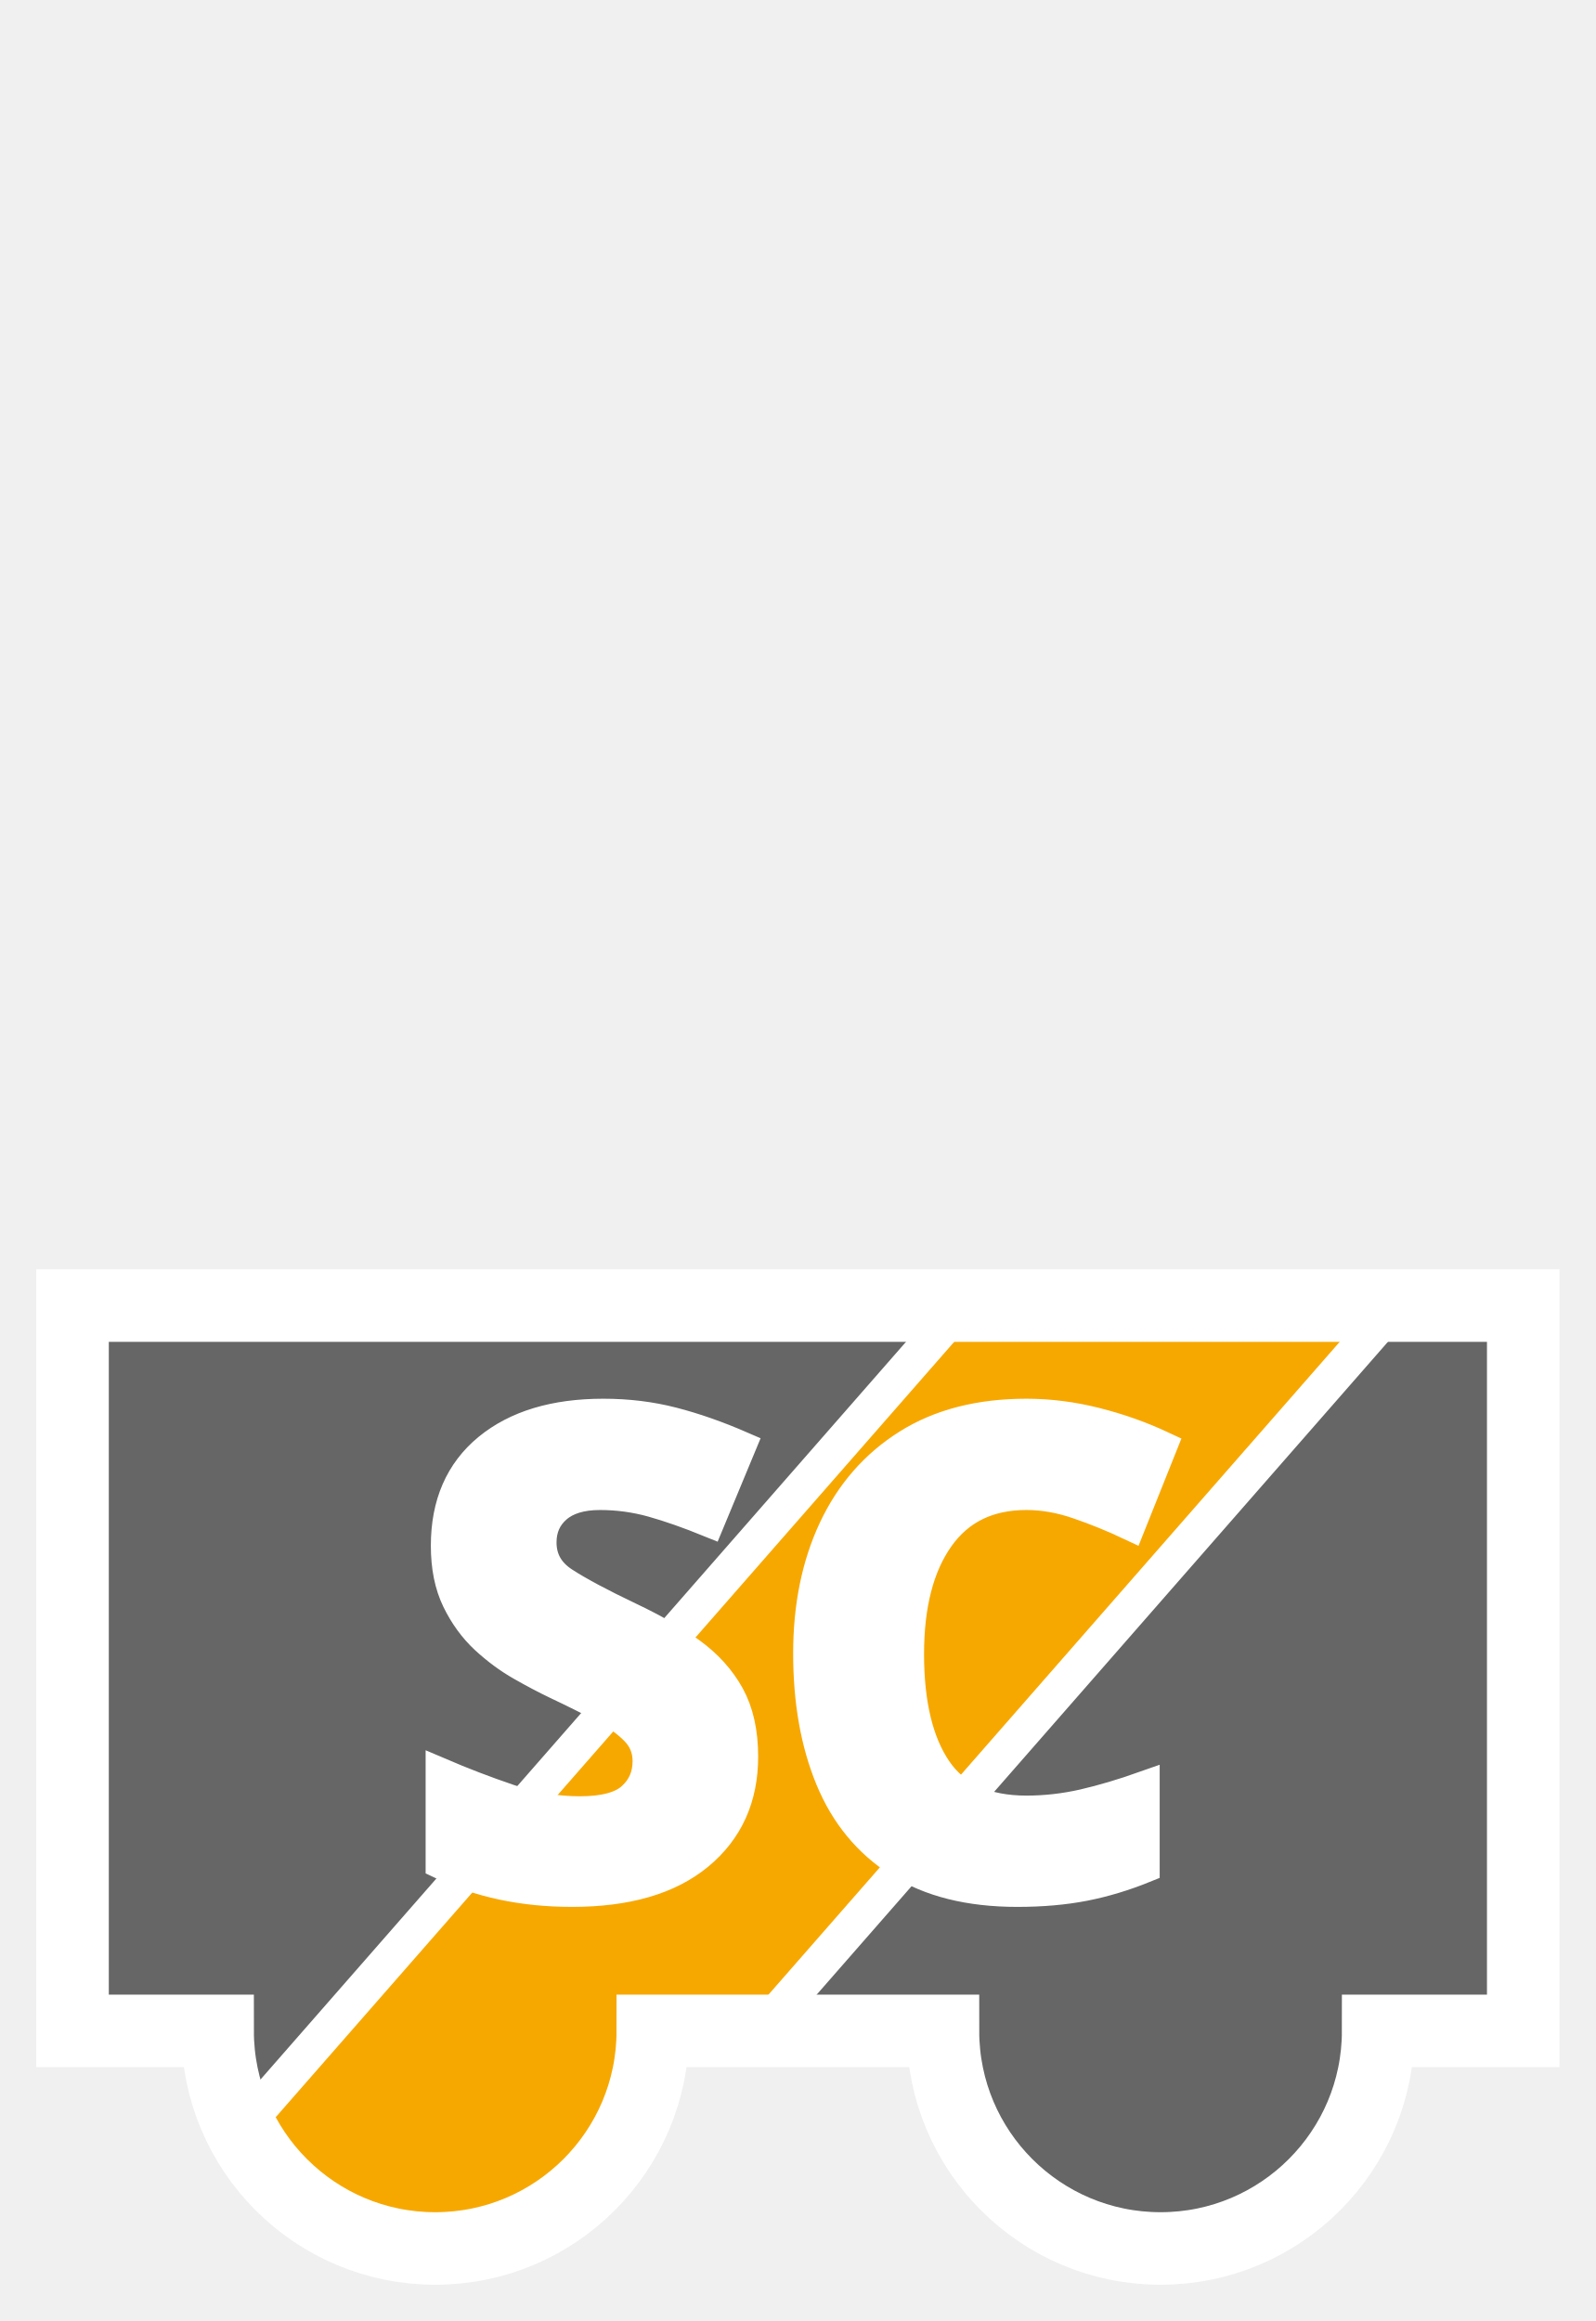
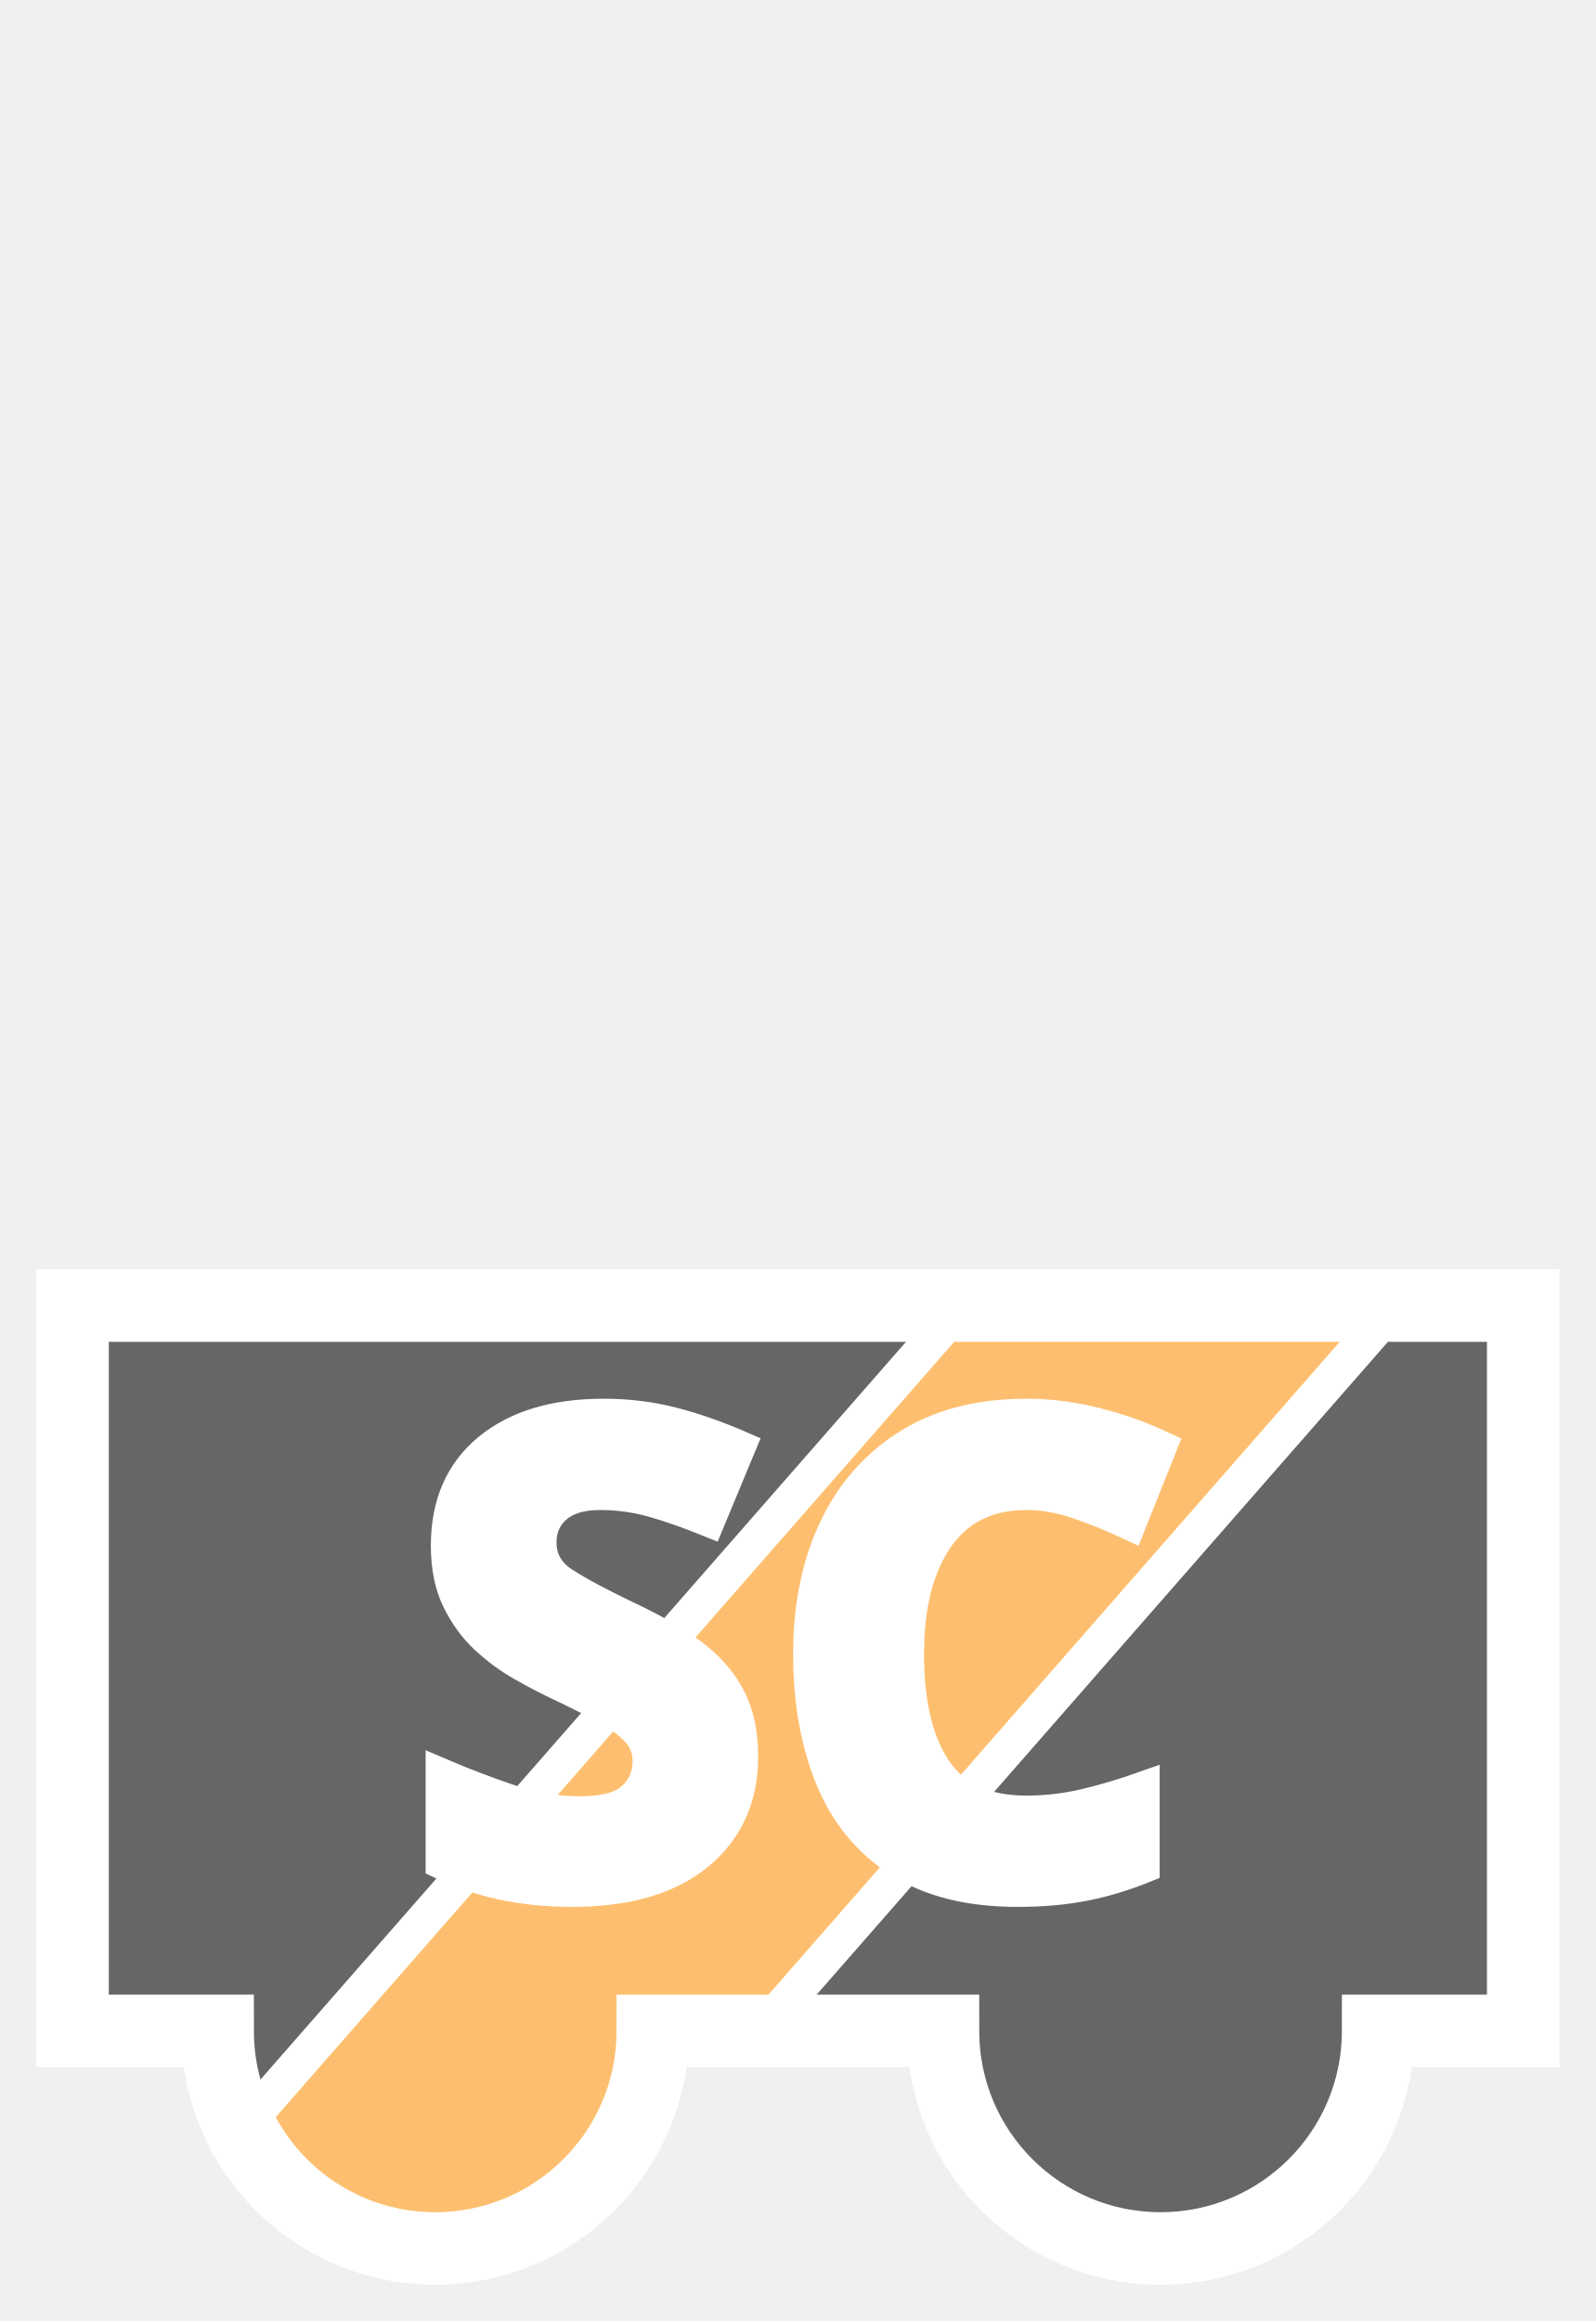
<svg xmlns="http://www.w3.org/2000/svg" xmlns:xlink="http://www.w3.org/1999/xlink" version="1.1" baseProfile="full" width="220px" height="320px" viewBox="0 0 220 320">
  <style>
    /*  */
    text {
      fill: #ffffff;
      stroke: #ffffff;
      stroke-width: 4px;
      font-family: Sans-Serif;
      font-weight: bold;
    }
    .label-hsc {
      
        display: none;
      
    }
    .label-h {
      
        display: none;
      
    }
    .label-sc {
      
        display: block;
      
    }
    /*  */
  </style>
  <defs>
    <path d="M  10 180              L 210 180              L 210 280              L 190 280              A 30 30, 0, 0, 1, 130 280              L  90 280              A 30 30, 0, 0, 1, 30 280              L  10 280              Z" id="wagon" />
    <clipPath id="wagon-clip">
      <use xlink:href="#wagon" />
    </clipPath>
    <line id="wagon-diagonal" x1="40" y1="320" x2="180" y2="160" clip-path="url(#wagon-clip)" />
  </defs>
  <use xlink:href="#wagon" fill="#666" />
  <use xlink:href="#wagon-diagonal" stroke="#ffffff" stroke-width="50" />
-   <use xlink:href="#wagon-diagonal" stroke="#f7a800" stroke-width="40" />
+   <use xlink:href="#wagon-diagonal" stroke="#fdbf6f" stroke-width="40" />
  <use xlink:href="#wagon" stroke="#ffffff" stroke-width="10" fill-opacity="0" id="white-outline" />
  <text x="110" y="255" font-size="70" text-anchor="middle" class="label-hsc">H SC</text>
  <text x="110" y="260" font-size="90" text-anchor="middle" class="label-h">H</text>
  <text x="110" y="260" font-size="90" text-anchor="middle" class="label-sc">SC</text>
</svg>
